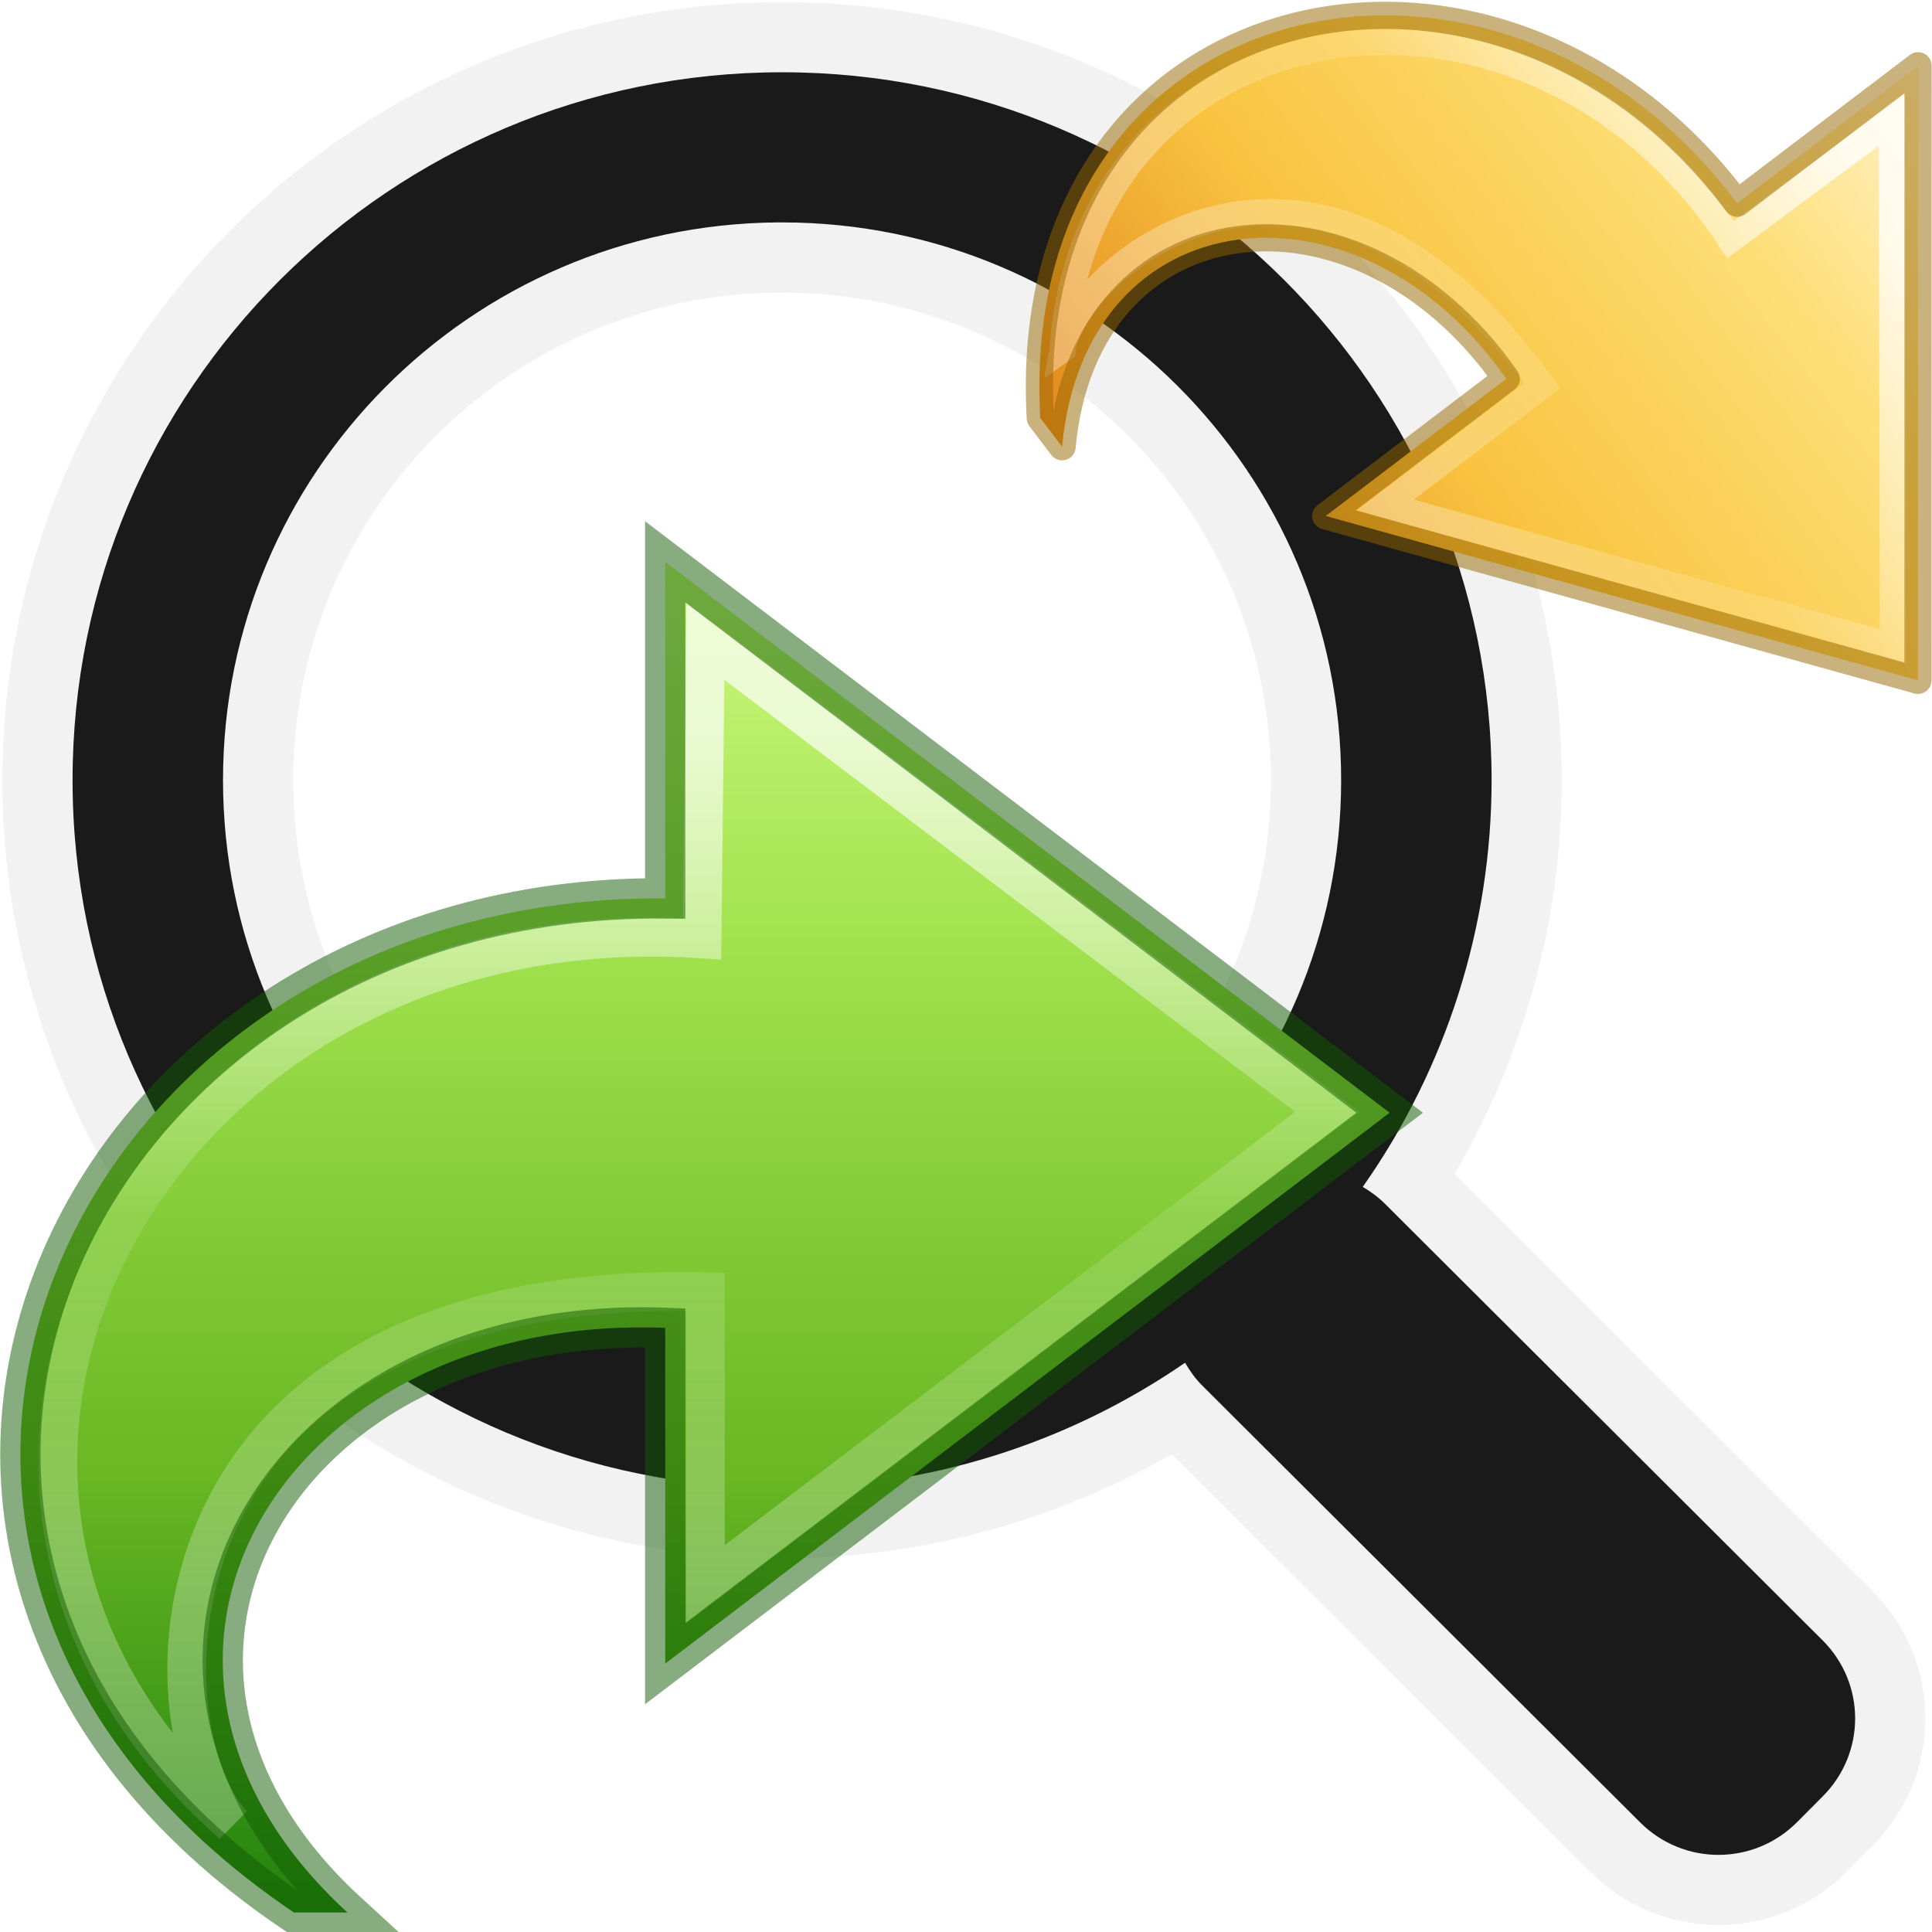
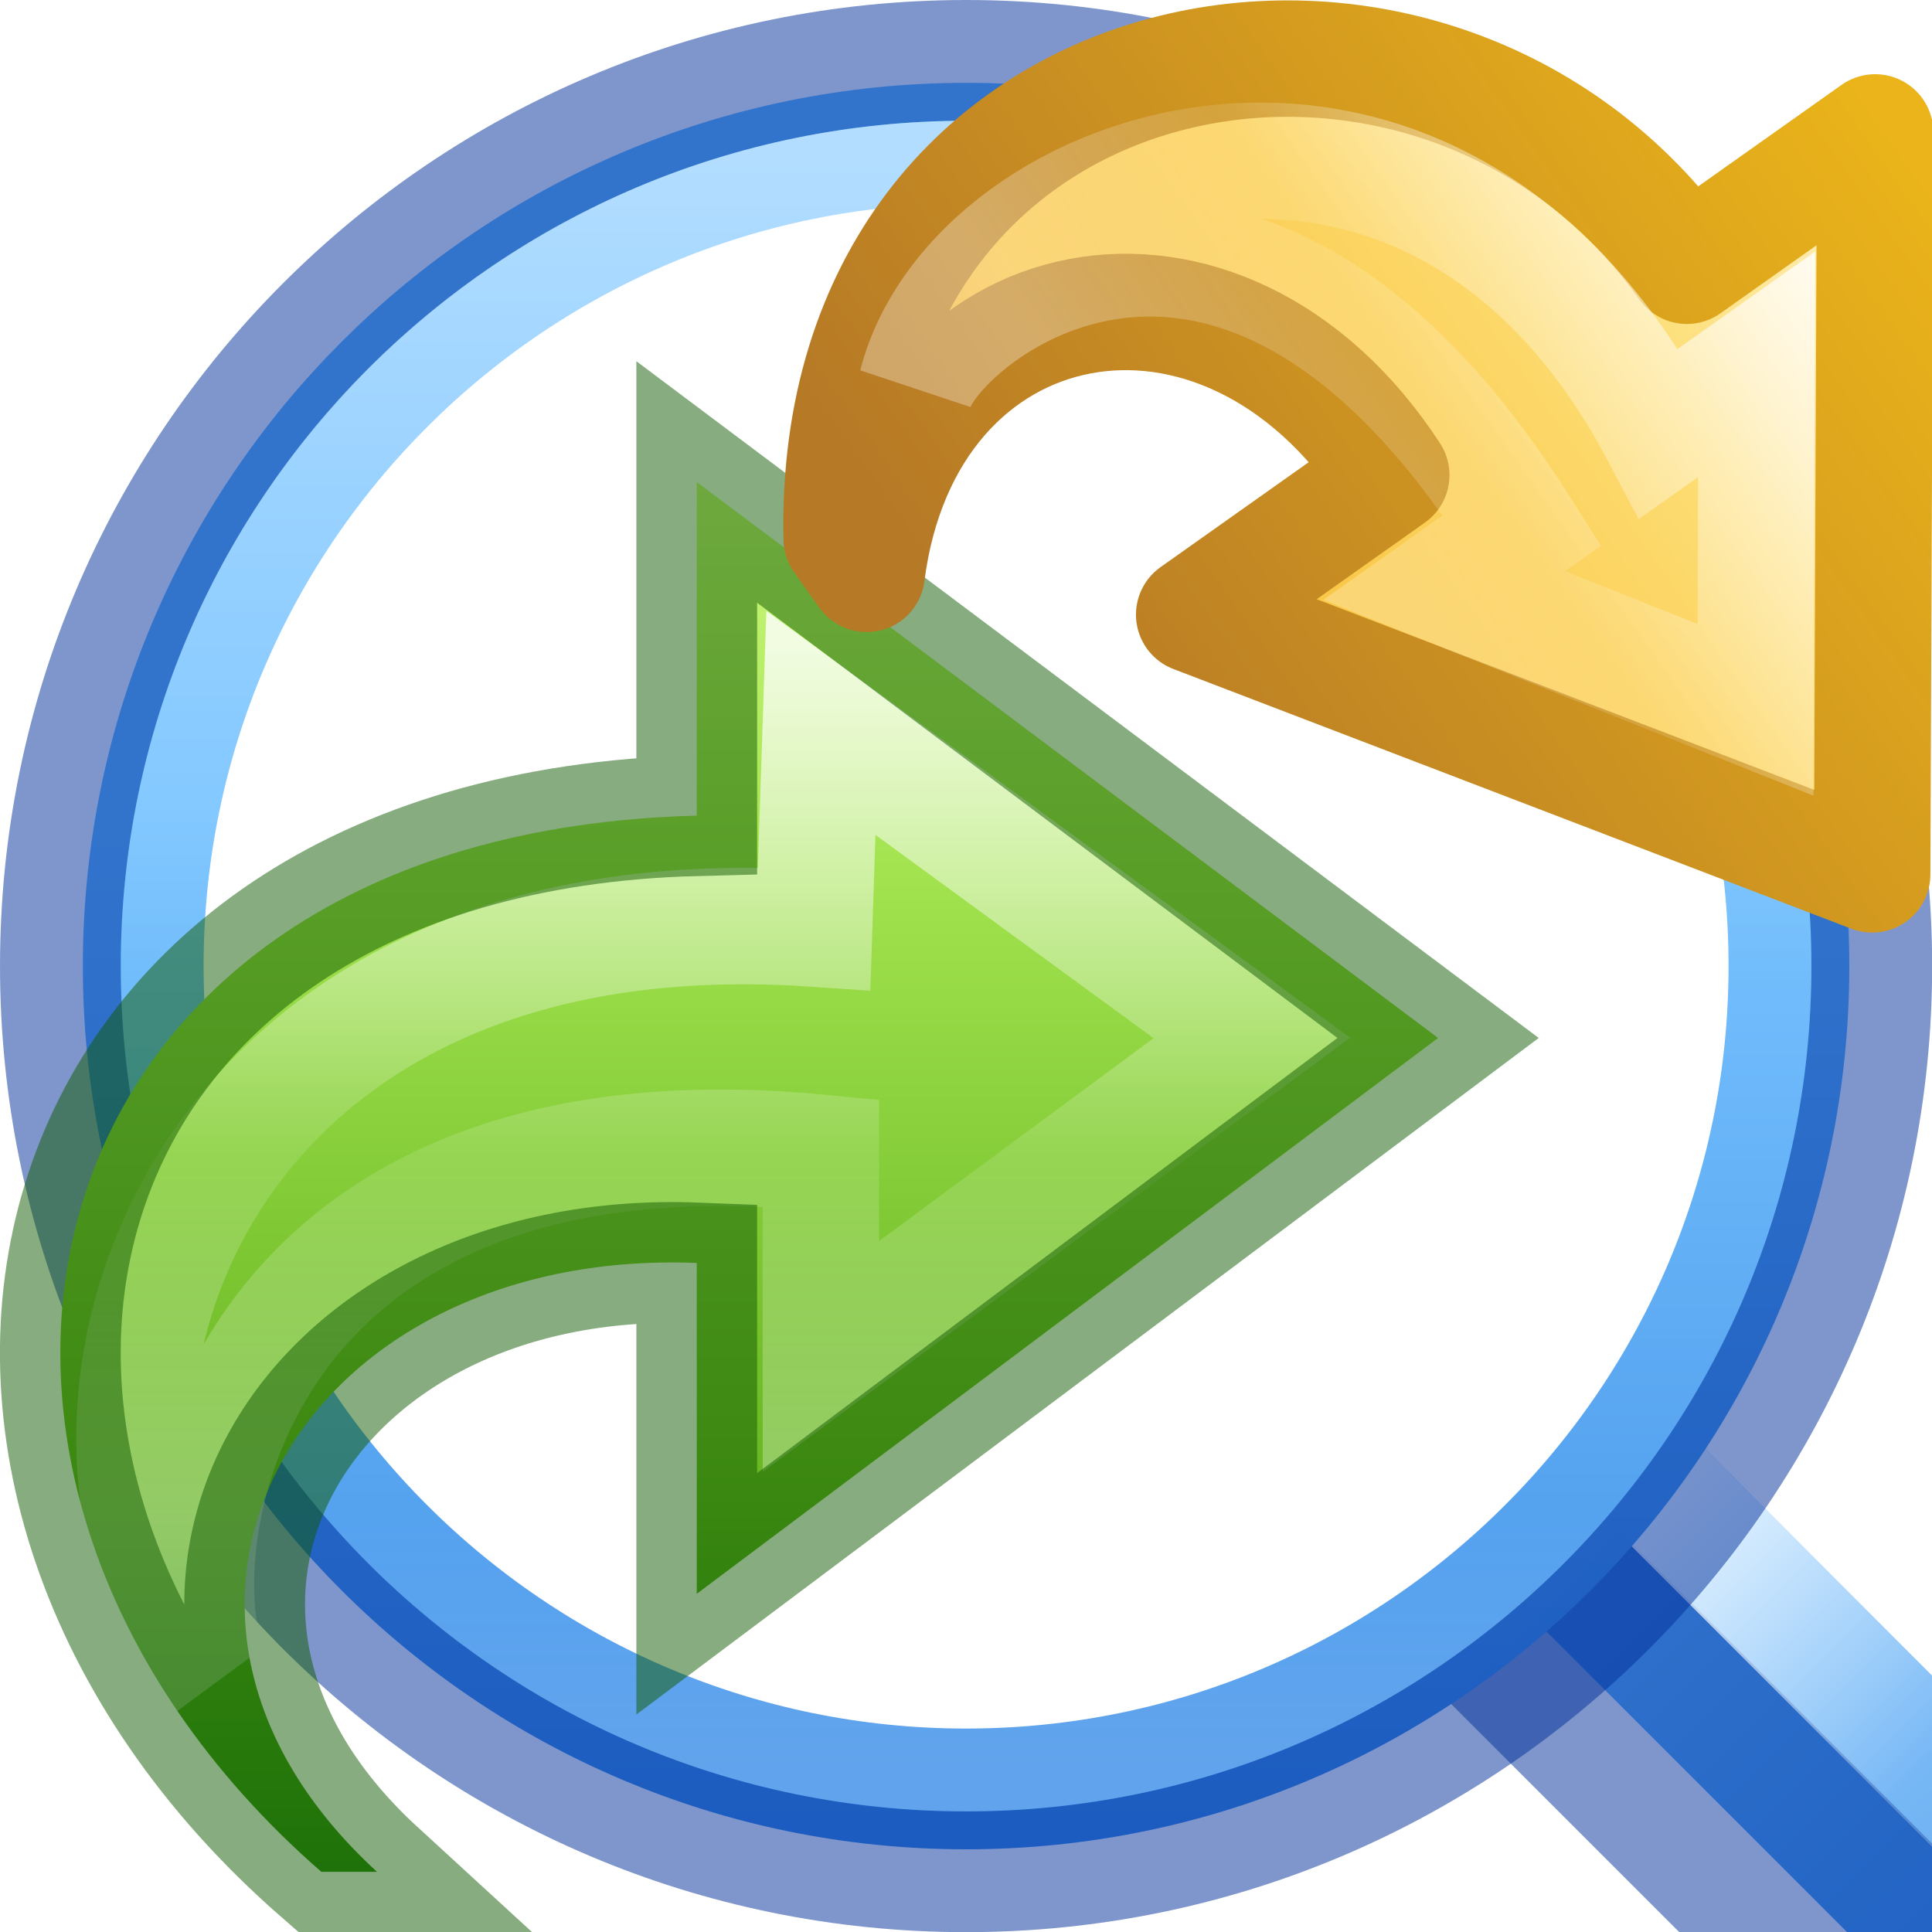
- <svg xmlns="http://www.w3.org/2000/svg" xmlns:xlink="http://www.w3.org/1999/xlink" width="48" height="48" viewBox="0 0 12.7 12.7" version="1.1" id="svg8">
+ <svg xmlns="http://www.w3.org/2000/svg" xmlns:xlink="http://www.w3.org/1999/xlink" width="16" height="16" viewBox="0 0 4.233 4.233" version="1.1" id="svg8">
  <defs id="defs2">
-     <linearGradient gradientTransform="matrix(0.2756217,0,0,0.2565423,-21.44355,-14.67671)" gradientUnits="userSpaceOnUse" xlink:href="#linearGradient3242-7-3-8-0-4-58-06" id="linearGradient3254" y2="39.454" x2="23.732" y1="4.418" x1="23.732" />
+     <linearGradient x1="23.732" y1="4.418" x2="23.732" y2="41.415" id="linearGradient3877" xlink:href="#linearGradient3242-7-3-8-0-4-58-06" gradientUnits="userSpaceOnUse" gradientTransform="matrix(0.3613251,0,0,0.3366066,-1.140478,0.1354293)" />
    <linearGradient id="linearGradient3242-7-3-8-0-4-58-06">
-       <stop offset="0" style="stop-color:#cdf87e;stop-opacity:1" id="stop3244-5-8-5-6-4-3-8" />
-       <stop offset="0.262" style="stop-color:#a2e34f;stop-opacity:1" id="stop3246-9-5-1-5-3-0-7" />
-       <stop offset="0.661" style="stop-color:#68b723;stop-opacity:1" id="stop3248-7-2-0-7-5-35-9" />
-       <stop offset="1" style="stop-color:#1d7e0d;stop-opacity:1" id="stop3250-8-2-8-5-6-40-4" />
+       <stop id="stop3244-5-8-5-6-4-3-8" style="stop-color:#cdf87e;stop-opacity:1" offset="0" />
+       <stop id="stop3246-9-5-1-5-3-0-7" style="stop-color:#a2e34f;stop-opacity:1" offset="0.262" />
+       <stop id="stop3248-7-2-0-7-5-35-9" style="stop-color:#68b723;stop-opacity:1" offset="0.661" />
+       <stop id="stop3250-8-2-8-5-6-40-4" style="stop-color:#1d7e0d;stop-opacity:1" offset="1" />
    </linearGradient>
-     <linearGradient gradientTransform="matrix(0,-0.3006486,0.3230083,0,-20.95217,-0.797489)" gradientUnits="userSpaceOnUse" xlink:href="#linearGradient4087-4-6" id="linearGradient3198-5" y2="15.991" x2="20.576" y1="15.991" x1="38.941" />
-     <linearGradient id="linearGradient4087-4-6">
-       <stop offset="0" style="stop-color:#ffffff;stop-opacity:1" id="stop4089-0-9" />
-       <stop offset="0.512" style="stop-color:#ffffff;stop-opacity:0.235" id="stop4091-5-8" />
-       <stop offset="0.585" style="stop-color:#ffffff;stop-opacity:0.157" id="stop4093-9-7" />
-       <stop offset="1" style="stop-color:#ffffff;stop-opacity:0.392" id="stop4095-4-2" />
+     <linearGradient x1="38.941" y1="15.991" x2="20.576" y2="15.991" id="linearGradient3842" xlink:href="#linearGradient4087-5" gradientUnits="userSpaceOnUse" gradientTransform="matrix(0,-0.394478,0.4234463,0,-0.496307,18.34622)" />
+     <linearGradient id="linearGradient4087-5">
+       <stop id="stop4089-8" style="stop-color:#ffffff;stop-opacity:1" offset="0" />
+       <stop id="stop4091-2" style="stop-color:#ffffff;stop-opacity:0.235" offset="0.512" />
+       <stop id="stop4093-6" style="stop-color:#ffffff;stop-opacity:0.157" offset="0.585" />
+       <stop id="stop4095-0" style="stop-color:#ffffff;stop-opacity:0.392" offset="1" />
    </linearGradient>
-     <linearGradient x1="23.732" y1="4.418" x2="23.732" y2="38.066" id="linearGradient3254-7" xlink:href="#linearGradient3846" gradientUnits="userSpaceOnUse" gradientTransform="matrix(-1.04172,0,0,0.9696086,49.67237,1.24692)" />
+     <linearGradient x1="23.732" y1="4.418" x2="23.732" y2="33.876" id="linearGradient3877-4" xlink:href="#linearGradient3846" gradientUnits="userSpaceOnUse" gradientTransform="matrix(-0.3613251,0,0,0.3366066,17.14048,0.1354293)" />
    <linearGradient id="linearGradient3846">
      <stop id="stop3848" style="stop-color:#fff3cb;stop-opacity:1" offset="0" />
      <stop id="stop3850" style="stop-color:#fdde76;stop-opacity:1" offset="0.262" />
      <stop id="stop3852" style="stop-color:#f9c440;stop-opacity:1" offset="0.661" />
      <stop id="stop3854" style="stop-color:#e48b20;stop-opacity:1" offset="1" />
    </linearGradient>
-     <linearGradient x1="38.941" y1="15.991" x2="20.576" y2="15.991" id="linearGradient3198-5-0" xlink:href="#linearGradient4087-4-6" gradientUnits="userSpaceOnUse" gradientTransform="matrix(0,-1.13631,-1.220819,0,47.81519,53.70381)" />
+     <linearGradient x1="38.941" y1="15.991" x2="20.576" y2="15.991" id="linearGradient3842-9" xlink:href="#linearGradient4087-5" gradientUnits="userSpaceOnUse" gradientTransform="matrix(0,-0.394478,-0.4234463,0,16.49631,18.34622)" />
+     <linearGradient xlink:href="#linearGradient947-5" id="linearGradient916" gradientUnits="userSpaceOnUse" gradientTransform="matrix(6.470699,0,0,4.857143,-34.15521,-15.53799)" x1="4.702" y1="3.69" x2="4.702" y2="4.086" />
+     <linearGradient id="linearGradient947-5">
+       <stop offset="0" style="stop-color:#64baff;stop-opacity:1" id="stop943-6" />
+       <stop offset="1" style="stop-color:#3689e6;stop-opacity:1" id="stop945-2" />
+     </linearGradient>
+     <linearGradient xlink:href="#linearGradient4011" id="linearGradient914" gradientUnits="userSpaceOnUse" gradientTransform="matrix(3.235349,0,0,4.857143,-19.24708,-15.53799)" x1="4.702" y1="3.69" x2="4.702" y2="4.086" />
+     <linearGradient id="linearGradient4011">
+       <stop offset="0" style="stop-color:#ffffff;stop-opacity:1" id="stop4013" />
+       <stop offset="0.508" style="stop-color:#ffffff;stop-opacity:0.235" id="stop4015" />
+       <stop offset="0.835" style="stop-color:#ffffff;stop-opacity:0.157" id="stop4017" />
+       <stop offset="1" style="stop-color:#ffffff;stop-opacity:0.392" id="stop4019" />
+     </linearGradient>
+     <linearGradient gradientTransform="matrix(0,1.083776,-1.083776,0,16.67021,-2.837765)" gradientUnits="userSpaceOnUse" y2="8" x2="16.706" y1="8" x1="8.83" id="linearGradient878" xlink:href="#linearGradient947-5" />
+     <linearGradient gradientTransform="matrix(0.3513514,0,0,0.3513514,-17.20367,-0.9093001)" gradientUnits="userSpaceOnUse" xlink:href="#linearGradient4011" id="linearGradient3071" y2="44.341" x2="71.204" y1="6.238" x1="71.204" />
+     <linearGradient x1="23.732" y1="4.418" x2="23.732" y2="42.04" id="linearGradient3110" xlink:href="#linearGradient3846" gradientUnits="userSpaceOnUse" gradientTransform="matrix(0.2796181,0,0,0.2611604,14.03756,1.413744)" />
+     <linearGradient x1="35.998" y1="37.039" x2="35.998" y2="4.004" id="linearGradient3112" xlink:href="#linearGradient3856" gradientUnits="userSpaceOnUse" gradientTransform="matrix(0.2796181,0,0,0.2611604,14.03756,1.413744)" />
+     <linearGradient id="linearGradient3856">
+       <stop id="stop3858" style="stop-color:#b67926;stop-opacity:1" offset="0" />
+       <stop id="stop3860" style="stop-color:#eab41a;stop-opacity:1" offset="1" />
+     </linearGradient>
+     <linearGradient x1="38.941" y1="15.991" x2="20.576" y2="15.991" id="linearGradient3107" xlink:href="#linearGradient4087-5" gradientUnits="userSpaceOnUse" gradientTransform="matrix(0,-0.3060607,0.3276918,0,14.53606,15.54281)" />
  </defs>
  <g id="layer1">
-     <path d="M 5.141,0.475 A 4.664,4.653 0 0 0 0.477,5.129 4.664,4.653 0 0 0 5.141,9.782 4.664,4.653 0 0 0 7.79,8.958 c 0.031,0.053 0.066,0.103 0.111,0.148 l 2.881,2.874 c 0.285,0.284 0.744,0.284 1.029,0 l 0.17,-0.171 c 0.285,-0.284 0.285,-0.742 0,-1.026 L 9.101,7.91 C 9.057,7.867 9.009,7.832 8.958,7.802 A 4.664,4.653 0 0 0 9.805,5.129 4.664,4.653 0 0 0 5.141,0.475 Z M 5.107,1.462 a 3.675,3.666 0 0 1 0.034,0 A 3.675,3.666 0 0 1 8.816,5.129 3.675,3.666 0 0 1 5.141,8.795 3.675,3.666 0 0 1 1.466,5.129 3.675,3.666 0 0 1 5.107,1.462 Z" style="fill:none;stroke:#f2f2f2;stroke-width:0.923;stroke-linecap:round;stroke-opacity:1;stop-color:#000000" id="path831" />
-     <path id="path39" style="fill:#1a1a1a;stroke-width:2.095;stroke-linecap:round;stop-color:#000000" d="M 5.141,0.475 A 4.664,4.653 0 0 0 0.477,5.129 4.664,4.653 0 0 0 5.141,9.782 4.664,4.653 0 0 0 7.79,8.958 c 0.031,0.053 0.066,0.103 0.111,0.148 l 2.881,2.874 c 0.285,0.284 0.744,0.284 1.029,0 l 0.17,-0.171 c 0.285,-0.284 0.285,-0.742 0,-1.026 L 9.101,7.91 C 9.057,7.867 9.009,7.832 8.958,7.802 A 4.664,4.653 0 0 0 9.805,5.129 4.664,4.653 0 0 0 5.141,0.475 Z M 5.107,1.462 a 3.675,3.666 0 0 1 0.034,0 A 3.675,3.666 0 0 1 8.816,5.129 3.675,3.666 0 0 1 5.141,8.795 3.675,3.666 0 0 1 1.466,5.129 3.675,3.666 0 0 1 5.107,1.462 Z" />
-     <g id="g59" transform="translate(19.15583,17.32267)">
-       <path style="display:block;overflow:visible;visibility:visible;fill:url(#linearGradient3254);fill-opacity:1;fill-rule:nonzero;stroke:none;stroke-width:0.265;stroke-linecap:butt;stroke-linejoin:round;stroke-miterlimit:7;stroke-dasharray:none;stroke-dashoffset:0;stroke-opacity:1;marker:none" id="path3503-3-3" d="m -17.224,-4.751 c -3.5,-2.363 -1.46,-6.701 2.441,-6.666 v -2.212 l 4.762,3.621 -4.762,3.621 v -2.207 c -2.516,-0.098 -3.888,2.194 -2.089,3.843 z" />
-       <path style="display:block;overflow:visible;visibility:visible;opacity:0.7;fill:none;stroke:url(#linearGradient3198-5);stroke-width:0.255;stroke-linecap:butt;stroke-linejoin:miter;stroke-miterlimit:7;stroke-dasharray:none;stroke-dashoffset:0;stroke-opacity:1;marker:none" id="path3505-6-2" d="m -17.627,-5.33 c -2.563,-2.254 -0.531,-6.067 3.086,-5.821 l 0.022,-1.957 4.088,3.094 -4.088,3.105 v -1.923 c -3.753,-0.086 -3.705,2.856 -3.108,3.502 z" />
-       <path style="color:#000000;clip-rule:nonzero;display:inline;overflow:visible;visibility:visible;opacity:0.5;isolation:auto;mix-blend-mode:normal;color-interpolation:sRGB;color-interpolation-filters:linearRGB;solid-color:#000000;solid-opacity:1;fill:none;fill-opacity:1;fill-rule:nonzero;stroke:#0f5a00;stroke-width:0.265;stroke-linecap:round;stroke-linejoin:miter;stroke-miterlimit:4;stroke-dasharray:none;stroke-dashoffset:0;stroke-opacity:1;marker:none;color-rendering:auto;image-rendering:auto;shape-rendering:auto;text-rendering:auto;enable-background:accumulate" id="path3503-3-3-7" d="m -17.224,-4.751 c -3.5,-2.363 -1.46,-6.701 2.441,-6.666 v -2.212 l 4.762,3.621 -4.762,3.621 v -2.207 c -2.516,-0.098 -3.888,2.194 -2.089,3.843 z" />
+     <g id="g859">
+       <g transform="rotate(-45,4.810207,3.582032)" id="g921">
+         <rect y="2.535" x="-4.339" height="1.738" width="0.529" id="rect908" style="opacity:1;fill:url(#linearGradient916);fill-opacity:1;stroke:none;stroke-width:5.606;stroke-linecap:round;stop-color:#000000" transform="scale(-1,1)" />
+         <rect style="opacity:0.5;fill:#002e99;fill-opacity:1;stroke:none;stroke-width:5.606;stroke-linecap:round;stop-color:#000000" id="rect910" width="0.529" height="1.738" x="-4.079" y="2.535" transform="scale(-1,1)" />
+         <rect style="opacity:1;fill:url(#linearGradient914);fill-opacity:1;stroke:none;stroke-width:3.964;stroke-linecap:round;stop-color:#000000" id="rect912" width="0.265" height="1.738" x="-4.339" y="2.535" transform="scale(-1,1)" />
+       </g>
+       <g transform="scale(0.2645833)" id="g910">
+         <path d="m 14.814,8 c 0,-3.76 -3.054,-6.814 -6.814,-6.814 -3.76,0 -6.814,3.054 -6.814,6.814 0,3.76 3.054,6.814 6.814,6.814 3.76,0 6.814,-3.054 6.814,-6.814 z" id="path846" style="color:#000000;display:inline;overflow:visible;visibility:visible;opacity:0.99;fill:none;fill-opacity:1;fill-rule:nonzero;stroke:url(#linearGradient878);stroke-width:1;stroke-opacity:1;marker:none;enable-background:accumulate" />
+         <path d="m 8,0.5 c -4.138,0 -7.5,3.362 -7.5,7.5 C 0.5,12.138 3.862,15.5 8,15.5 12.138,15.5 15.5,12.138 15.5,8 15.5,3.862 12.138,0.5 8,0.5 Z" id="path2555-7" style="color:#000000;clip-rule:nonzero;display:inline;overflow:visible;visibility:visible;opacity:0.5;isolation:auto;mix-blend-mode:normal;color-interpolation:sRGB;color-interpolation-filters:linearRGB;solid-color:#000000;solid-opacity:1;fill:none;fill-opacity:1;fill-rule:nonzero;stroke:#002e99;stroke-width:1;stroke-linecap:round;stroke-linejoin:round;stroke-miterlimit:4;stroke-dasharray:none;stroke-dashoffset:0;stroke-opacity:1;marker:none;color-rendering:auto;image-rendering:auto;shape-rendering:auto;text-rendering:auto;enable-background:accumulate" />
+         <path d="M 14.5,8 C 14.5,11.59 11.59,14.5 8,14.5 4.41,14.5 1.5,11.59 1.5,8 1.5,4.41 4.41,1.5 8,1.5 11.59,1.5 14.5,4.41 14.5,8 Z" id="path8655-6" style="color:#000000;display:inline;overflow:visible;visibility:visible;opacity:0.5;fill:none;stroke:url(#linearGradient3071);stroke-width:1;stroke-linecap:round;stroke-linejoin:round;stroke-miterlimit:4;stroke-dasharray:none;stroke-dashoffset:0;stroke-opacity:1;marker:none;enable-background:accumulate" />
+       </g>
    </g>
-     <g id="g32" transform="matrix(-0.1081145,-0.1422401,-0.1422401,0.1081145,15.99775,3.354228)">
-       <path d="M 33.725,38.761 C 46.952,29.832 39.243,13.433 24.5,13.568 V 5.207 L 6.5,18.893 24.5,32.58 v -8.343 c 9.509,-0.369 14.695,8.294 7.897,14.524 z" id="path3503-3-3-71" style="display:block;overflow:visible;visibility:visible;fill:url(#linearGradient3254-7);fill-opacity:1;fill-rule:nonzero;stroke:none;stroke-width:1;stroke-linecap:butt;stroke-linejoin:round;stroke-miterlimit:7;stroke-dasharray:none;stroke-dashoffset:0;stroke-opacity:1;marker:none" />
-       <path d="M 35.246,36.573 C 44.932,28.055 37.254,13.642 23.582,14.572 L 23.5,7.177 8.051,18.87 23.5,30.605 v -7.266 c 14.184,-0.324 14.003,10.792 11.746,13.235 z" id="path3505-6-2-6" style="display:block;overflow:visible;visibility:visible;opacity:0.8;fill:none;stroke:url(#linearGradient3198-5-0);stroke-width:0.964;stroke-linecap:butt;stroke-linejoin:miter;stroke-miterlimit:7;stroke-dasharray:none;stroke-dashoffset:0;stroke-opacity:1;marker:none" />
-       <path d="M 33.725,38.761 C 46.952,29.832 39.243,13.433 24.5,13.568 V 5.207 L 6.5,18.893 24.5,32.58 v -8.343 c 9.509,-0.369 14.695,8.294 7.897,14.524 z" id="path3503-3-3-7-5" style="color:#000000;clip-rule:nonzero;display:inline;overflow:visible;visibility:visible;opacity:0.5;isolation:auto;mix-blend-mode:normal;color-interpolation:sRGB;color-interpolation-filters:linearRGB;solid-color:#000000;solid-opacity:1;fill:none;fill-opacity:1;fill-rule:evenodd;stroke:#956500;stroke-width:1;stroke-linecap:butt;stroke-linejoin:round;stroke-miterlimit:4;stroke-dasharray:none;stroke-dashoffset:0;stroke-opacity:1;marker:none;color-rendering:auto;image-rendering:auto;shape-rendering:auto;text-rendering:auto;enable-background:accumulate" />
+     <g transform="matrix(0.2645833,0,0,0.2645833,-0.4577948,0.6194603)" id="g870">
+       <path style="display:block;overflow:visible;visibility:visible;fill:url(#linearGradient3877);fill-opacity:1;fill-rule:nonzero;stroke:none;stroke-width:0.964;stroke-linecap:butt;stroke-linejoin:round;stroke-miterlimit:7;stroke-dasharray:none;stroke-dashoffset:0;stroke-opacity:1;marker:none" id="path3503-1-7" d="M 4.391,13.159 C 0.639,9.889 1.833,4.556 7.5,4.413 V 1.65 L 13.639,6.254 7.5,10.857 V 8.117 C 4.202,7.989 2.494,10.996 4.852,13.159 Z" />
+       <path style="display:block;overflow:visible;visibility:visible;opacity:0.8;fill:none;stroke:url(#linearGradient3842);stroke-width:0.964;stroke-linecap:butt;stroke-linejoin:miter;stroke-miterlimit:7;stroke-dasharray:none;stroke-dashoffset:0;stroke-opacity:1;marker:none" id="path3505-3-1" d="M 3.51,11.555 C 1.891,9.66 3.101,4.981 8.472,5.348 L 8.528,3.645 12.097,6.254 8.528,8.891 V 7.205 C 3.389,6.709 3.026,10.789 3.51,11.555 Z" />
+       <path style="color:#000000;clip-rule:nonzero;display:inline;overflow:visible;visibility:visible;opacity:0.5;isolation:auto;mix-blend-mode:normal;color-interpolation:sRGB;color-interpolation-filters:linearRGB;solid-color:#000000;solid-opacity:1;fill:none;fill-opacity:1;fill-rule:nonzero;stroke:#0f5a00;stroke-width:1;stroke-linecap:round;stroke-linejoin:miter;stroke-miterlimit:4;stroke-dasharray:none;stroke-dashoffset:0;stroke-opacity:1;marker:none;color-rendering:auto;image-rendering:auto;shape-rendering:auto;text-rendering:auto;enable-background:accumulate" id="path3503-1-0-9" d="M 4.391,13.159 C 0.639,9.889 1.833,4.556 7.5,4.413 V 1.65 L 13.639,6.254 7.5,10.857 V 8.117 C 4.202,7.989 2.494,10.996 4.852,13.159 Z" />
+     </g>
+     <g id="g877" transform="matrix(0.1529047,0.2159271,-0.2159271,0.1529047,1.530206,-4.536158)">
+       <path d="M 18.318,11.518 C 14.768,9.113 16.9,4.5 20.518,4.5 V 2.589 l 5,3.571 -5,3.339 v -2 c -2.552,-0.099 -3.668,2.34 -1.843,4.018 z" id="path3503" style="display:block;overflow:visible;visibility:visible;fill:url(#linearGradient3110);fill-opacity:1;fill-rule:nonzero;stroke:url(#linearGradient3112);stroke-width:0.964;stroke-linecap:butt;stroke-linejoin:round;stroke-miterlimit:7;stroke-dasharray:none;stroke-dashoffset:0;stroke-opacity:1;marker:none" />
+       <path d="M 17.636,10.274 C 16.384,8.803 17.511,4.964 21.518,5.489 V 4.5 l 2.33,1.661 -2.33,1.509 V 6.878 C 17.121,6.643 17.262,9.679 17.636,10.274 Z" id="path3505" style="display:block;overflow:visible;visibility:visible;opacity:0.8;fill:none;stroke:url(#linearGradient3107);stroke-width:0.964;stroke-linecap:butt;stroke-linejoin:miter;stroke-miterlimit:7;stroke-dasharray:none;stroke-dashoffset:0;stroke-opacity:1;marker:none" />
    </g>
  </g>
</svg>
